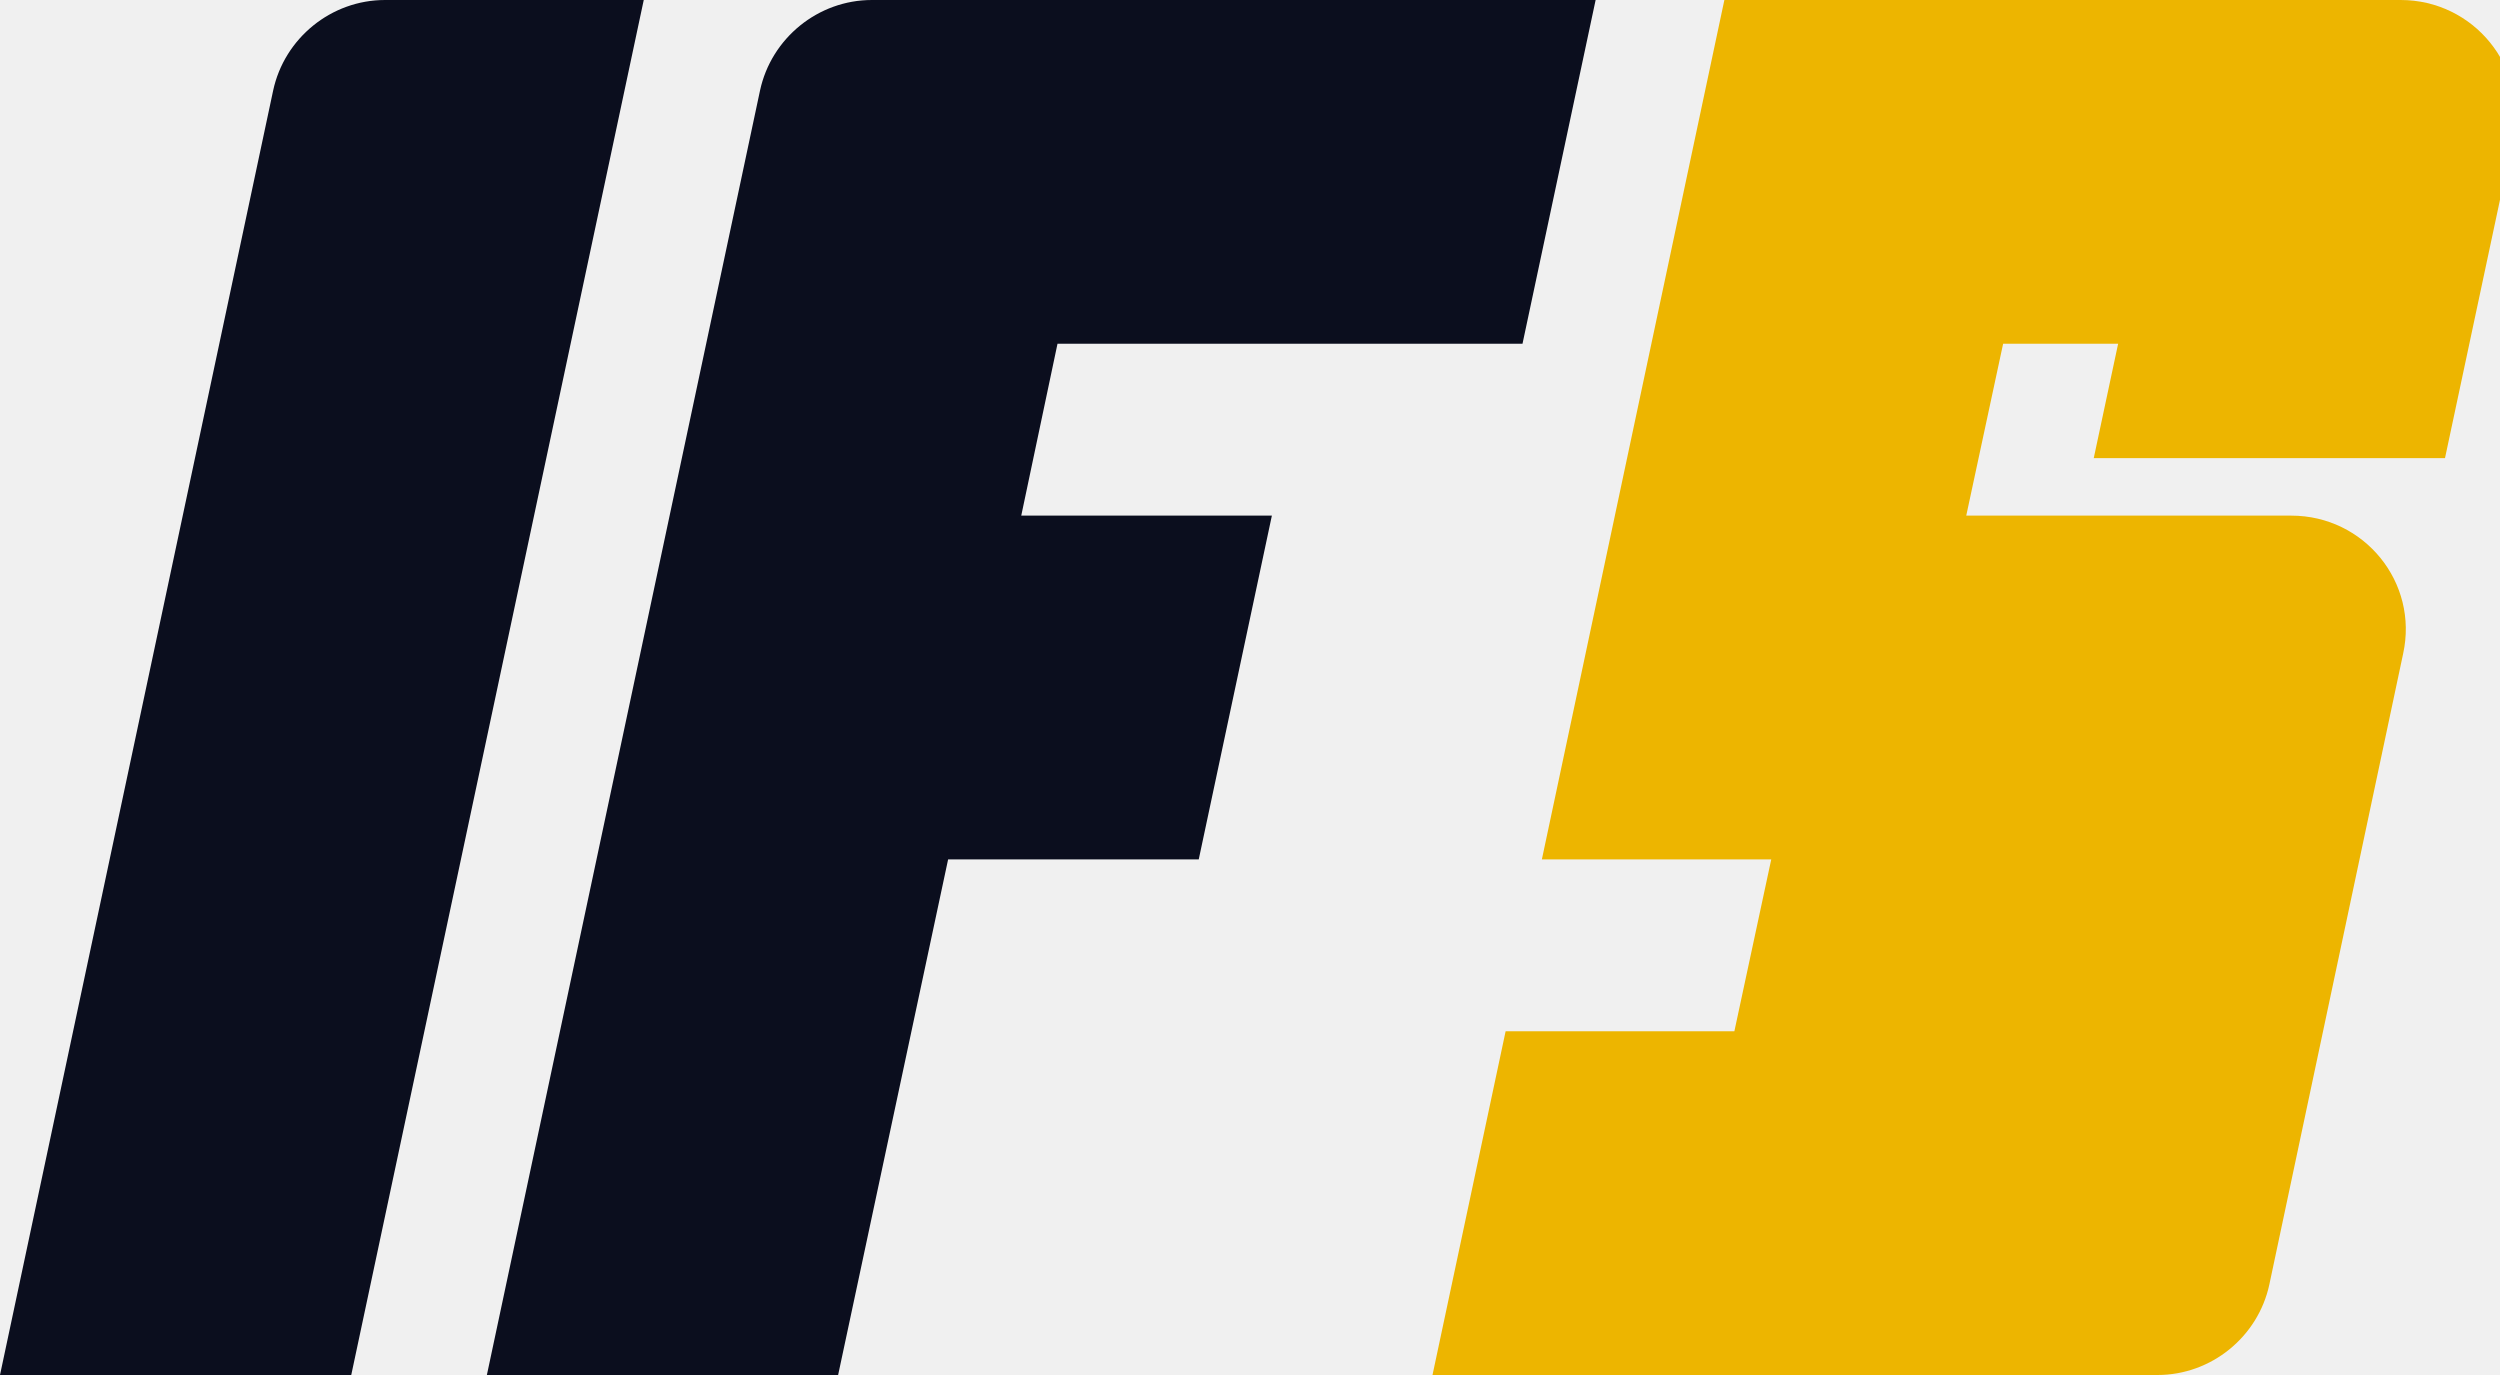
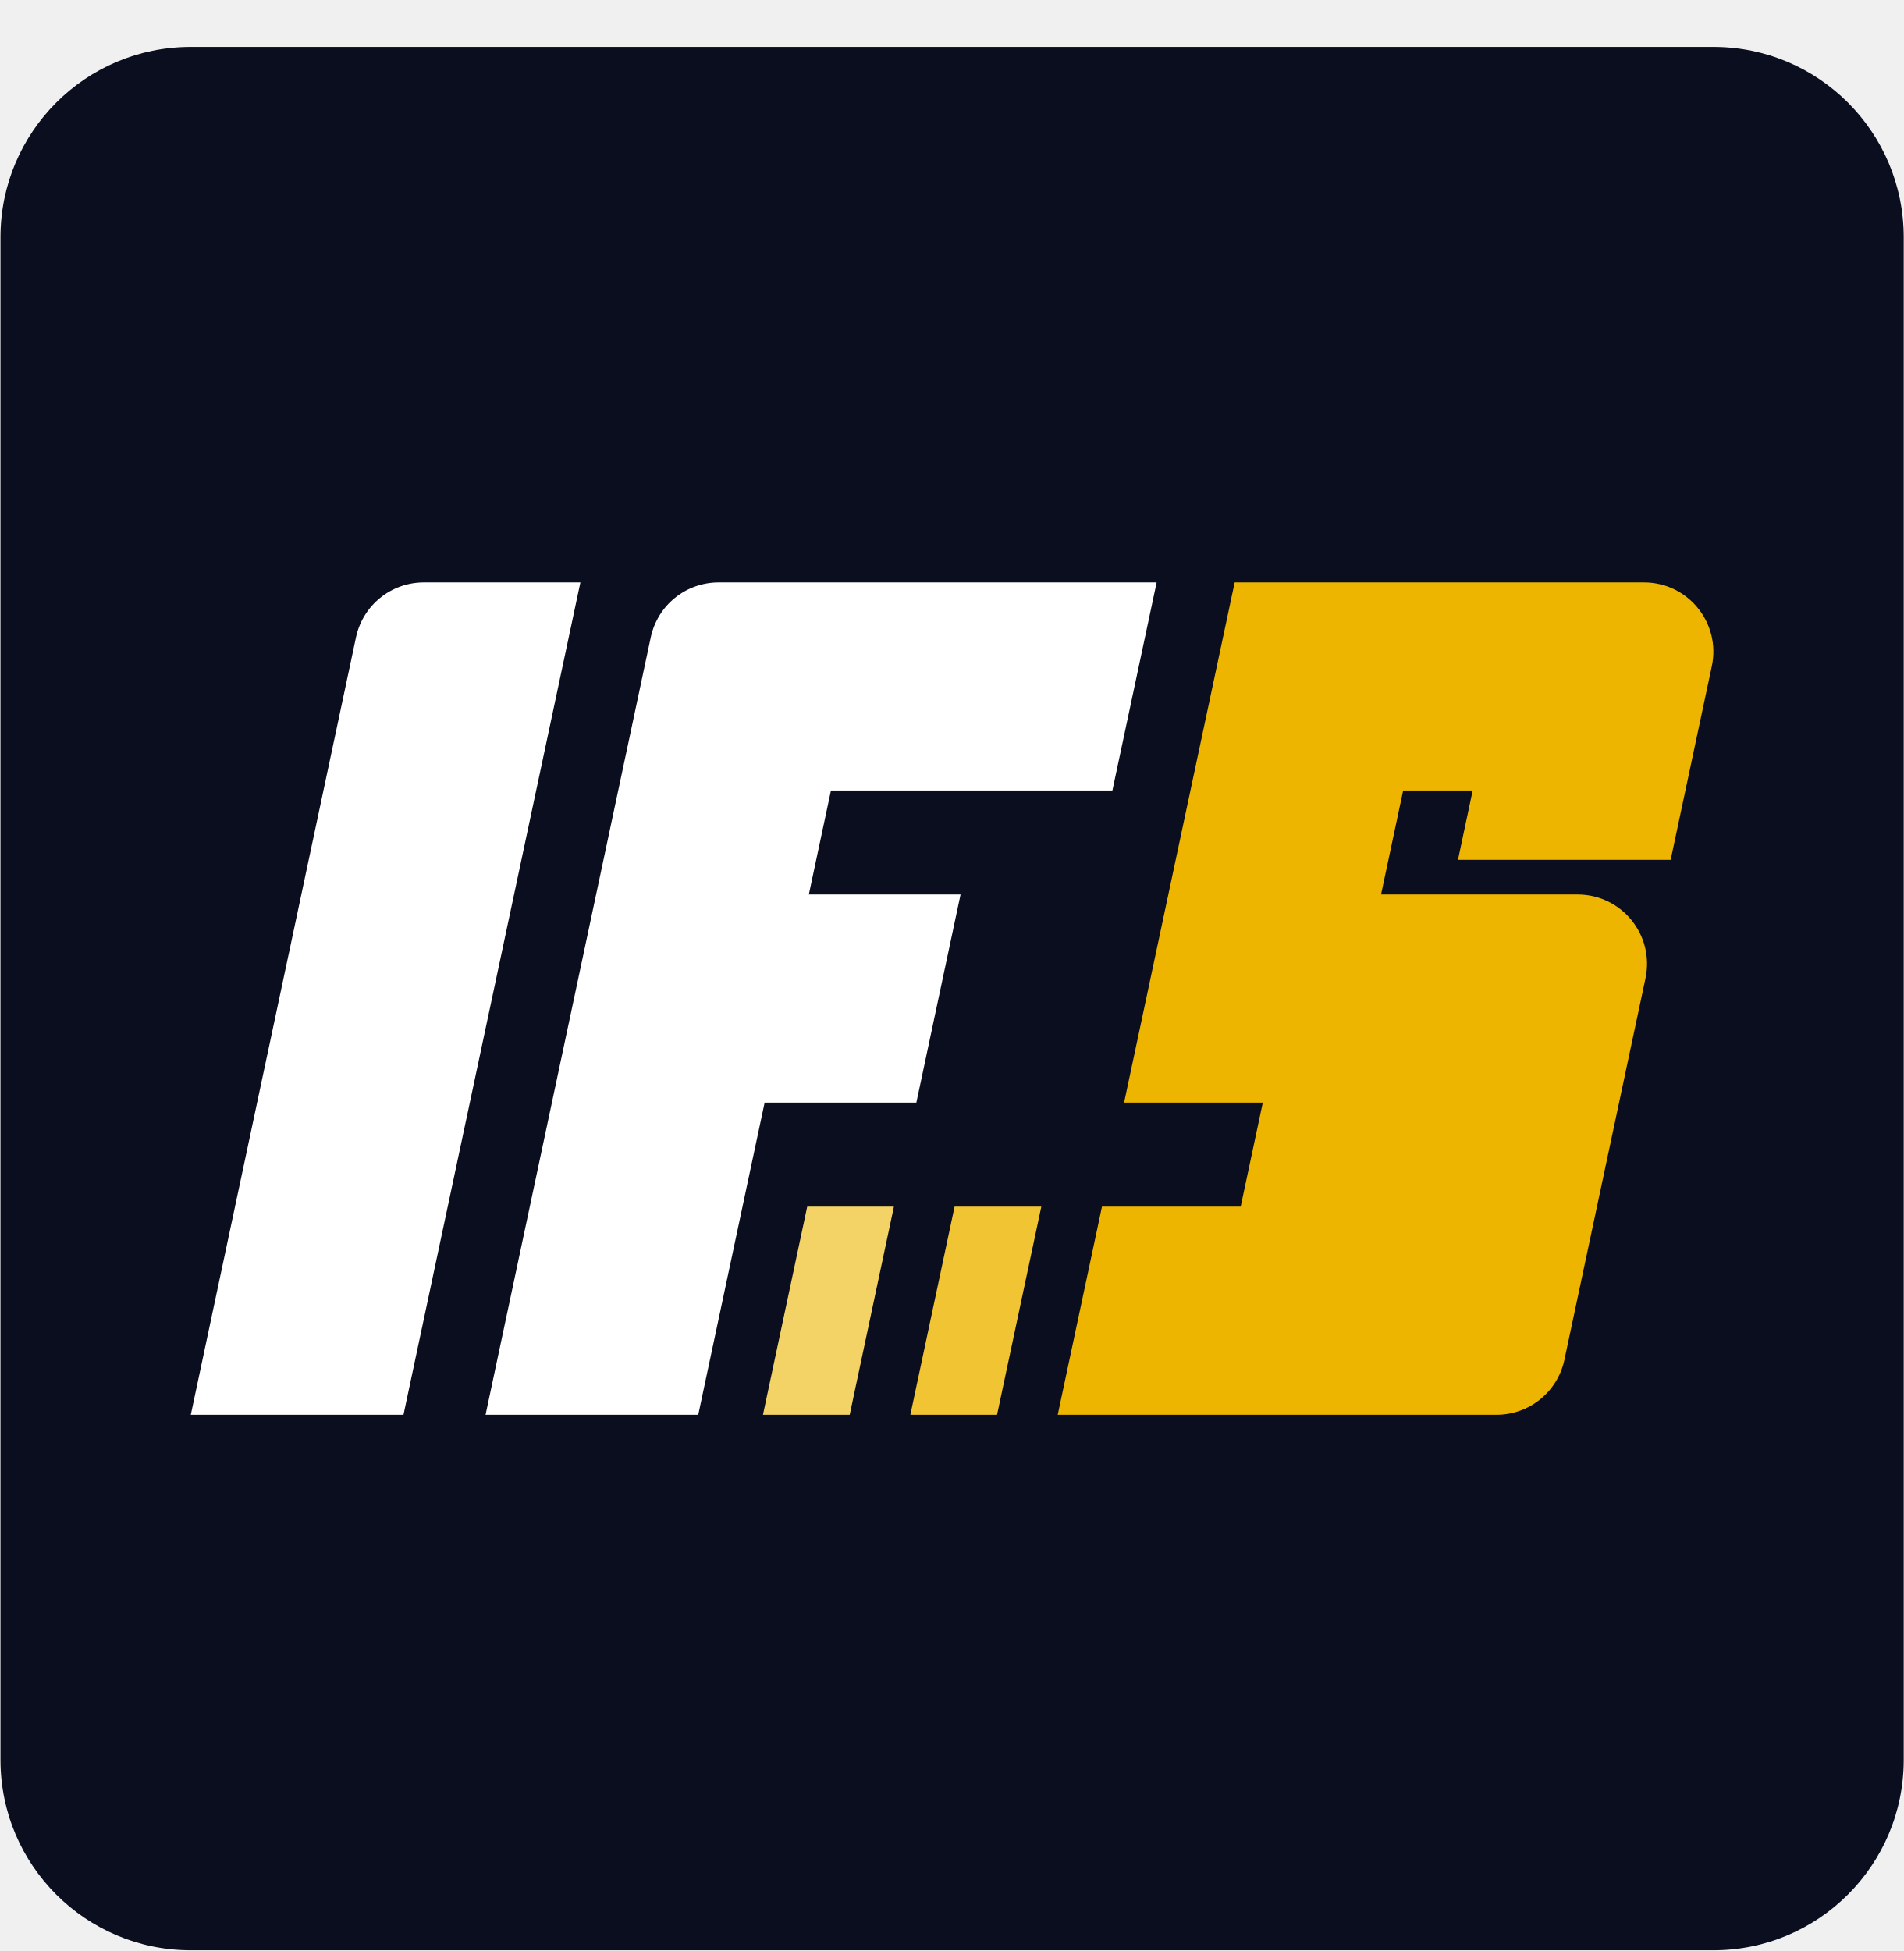
- <svg xmlns="http://www.w3.org/2000/svg" viewBox="0 0 40 22" width="40" height="22">
-   <path d="M6.16 0C5.30 0 4.55 0.61 4.37 1.45L0 22H5.62L10.30 0H6.16Z" fill="#0B0E1E" />
-   <path d="M13.95 0C13.09 0 12.34 0.61 12.16 1.45L7.79 22H13.41L15.17 13.75H19.18L20.35 8.25H16.34L16.92 5.5H24.36L25.53 0H13.95Z" fill="#0B0E1E" />
-   <path d="M33.89 5.5H32.05L31.46 8.25H36.66C37.83 8.25 38.70 9.32 38.45 10.46L36.31 20.55C36.13 21.39 35.38 22 34.52 22H22.92L24.09 16.5H27.75L28.34 13.75H24.67L27.59 0H38.41C39.58 0 40.45 1.07 40.21 2.21L39.12 7.33H33.50L33.89 5.5Z" fill="#EDB500" />
+ <svg xmlns="http://www.w3.org/2000/svg" width="40" height="41" viewBox="0 0 40 41" fill="none">
+   <rect x="0.01" y="0.985" width="40" height="40" rx="4" fill="#0B0E1E" />
+   <path d="M30.951 16.612H29.49L29.025 18.798H33.157C34.084 18.798 34.776 19.652 34.583 20.559L32.879 28.576C32.736 29.249 32.141 29.731 31.453 29.731H22.23L23.16 25.358H26.075L26.54 23.171H23.625L25.949 12.239H34.552C35.479 12.239 36.17 13.093 35.977 13.999L35.112 18.069H30.642L30.951 16.612Z" fill="#EDB500" />
+   <path d="M21.885 25.358H20.062L19.133 29.731H20.955L21.885 25.358Z" fill="#F1C433" />
+   <path d="M18.787 25.358H16.965L16.035 29.731H17.858L18.787 25.358Z" fill="#F4D366" />
+   <path d="M8.908 12.239C8.22 12.239 7.625 12.72 7.482 13.393L4.01 29.731H8.48L12.198 12.239H8.908Z" fill="white" />
+   <path d="M15.103 12.239C14.415 12.239 13.82 12.72 13.677 13.393L10.205 29.731H14.675L16.07 23.171H19.259L20.188 18.798H16.999L17.464 16.612H23.379L24.309 12.239H15.103Z" fill="white" />
</svg>
